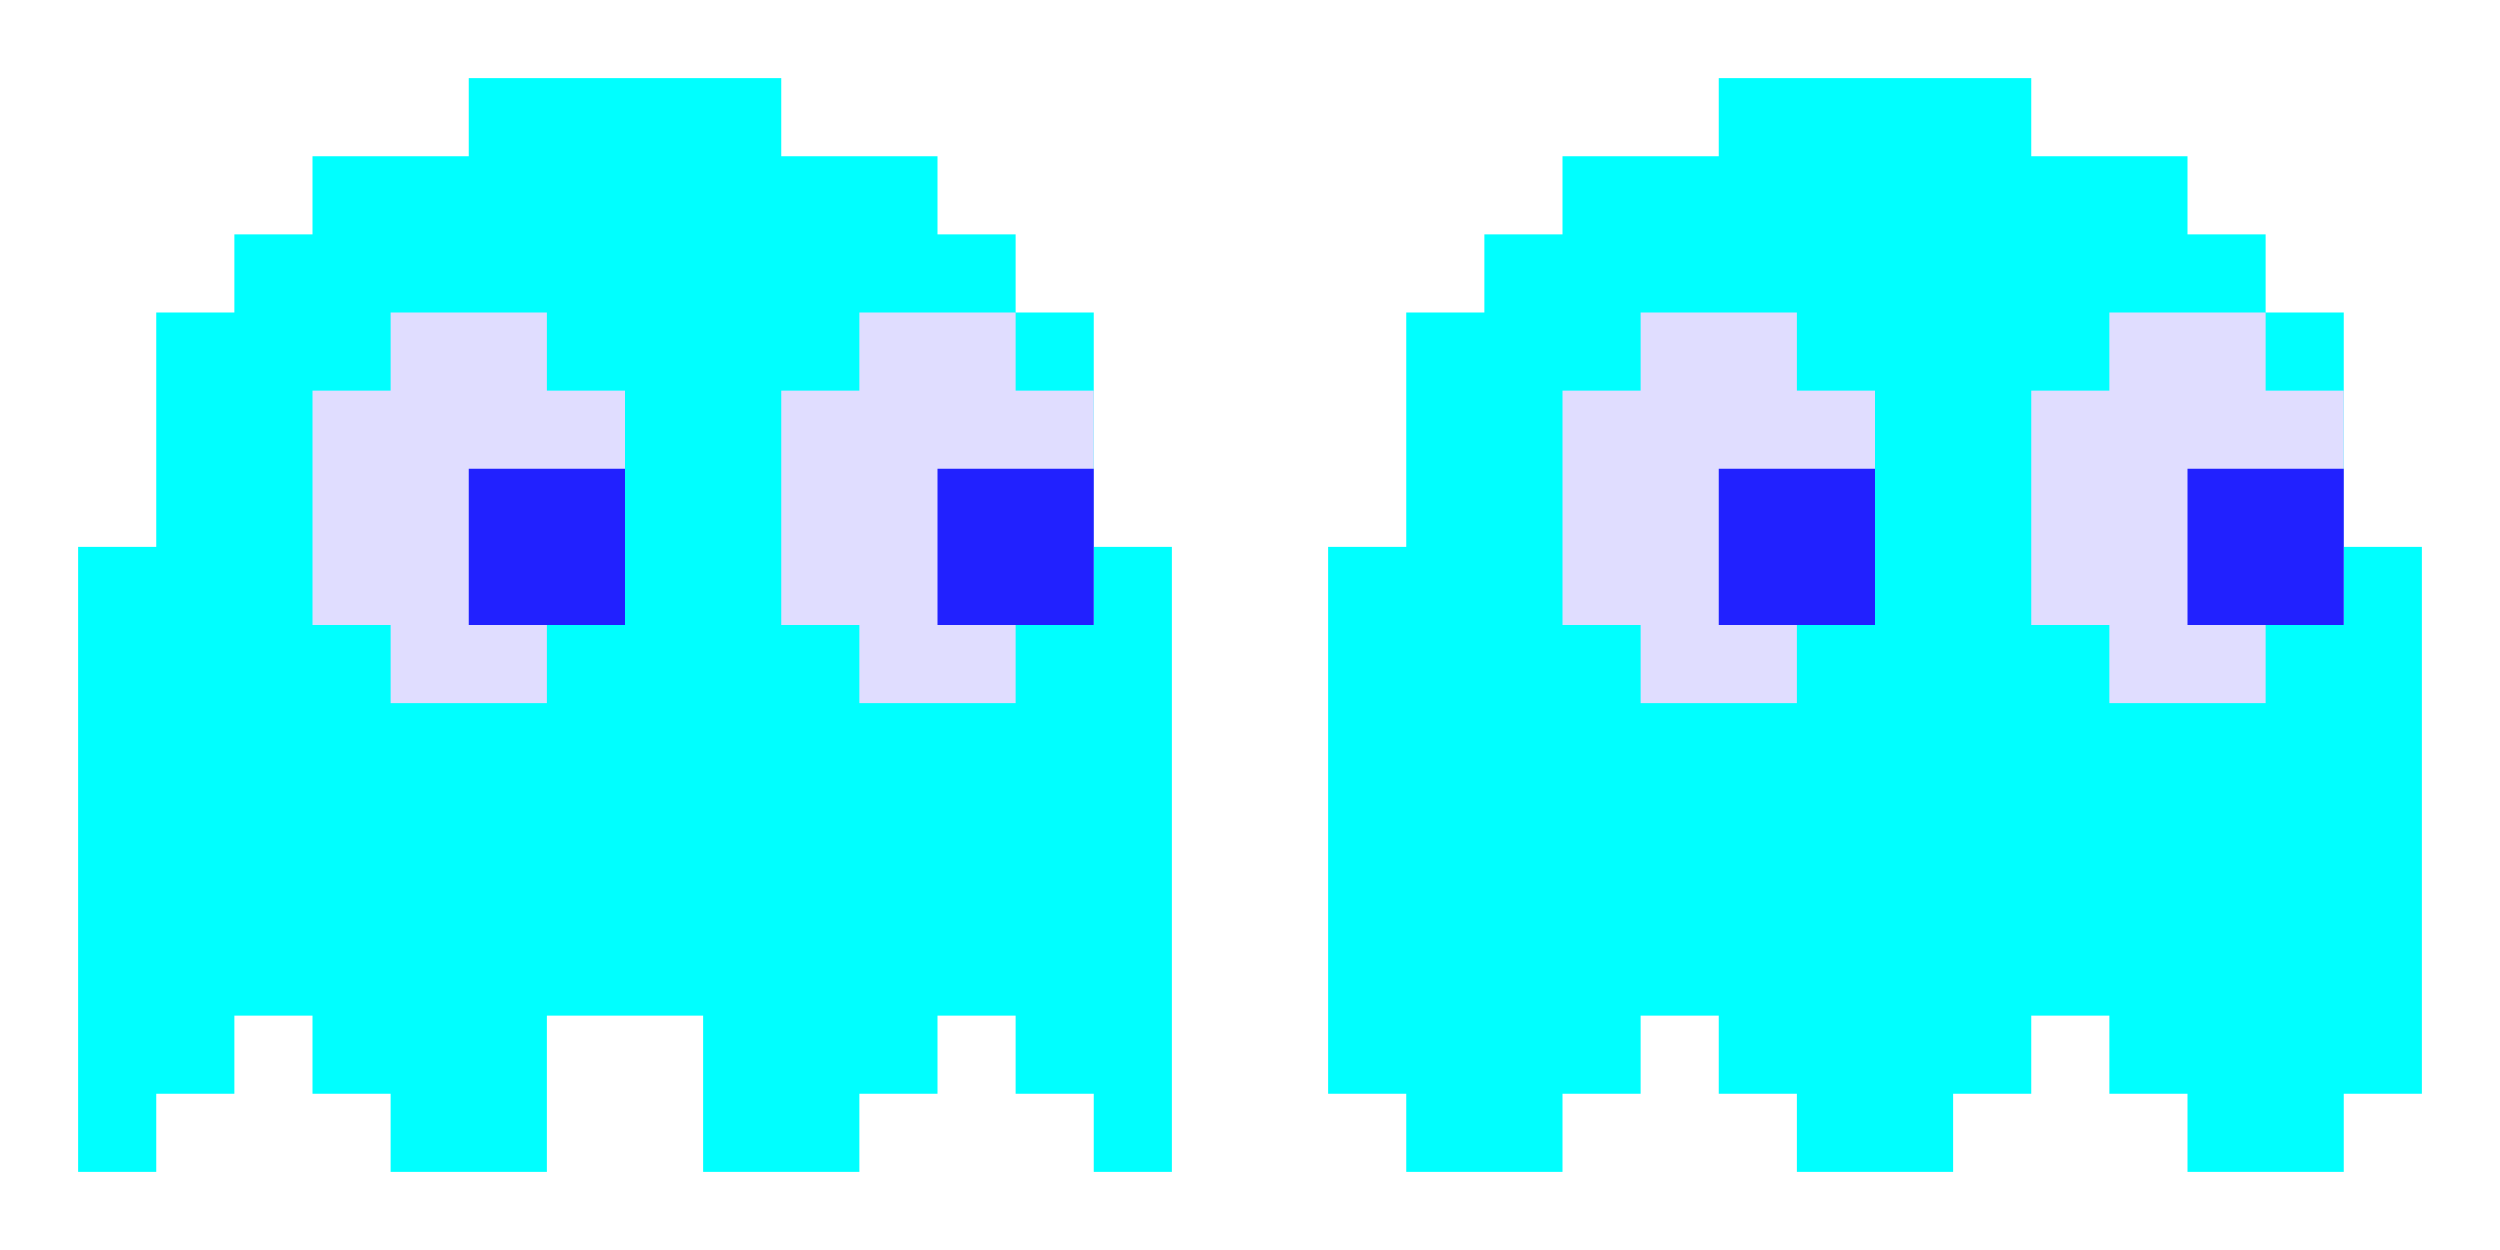
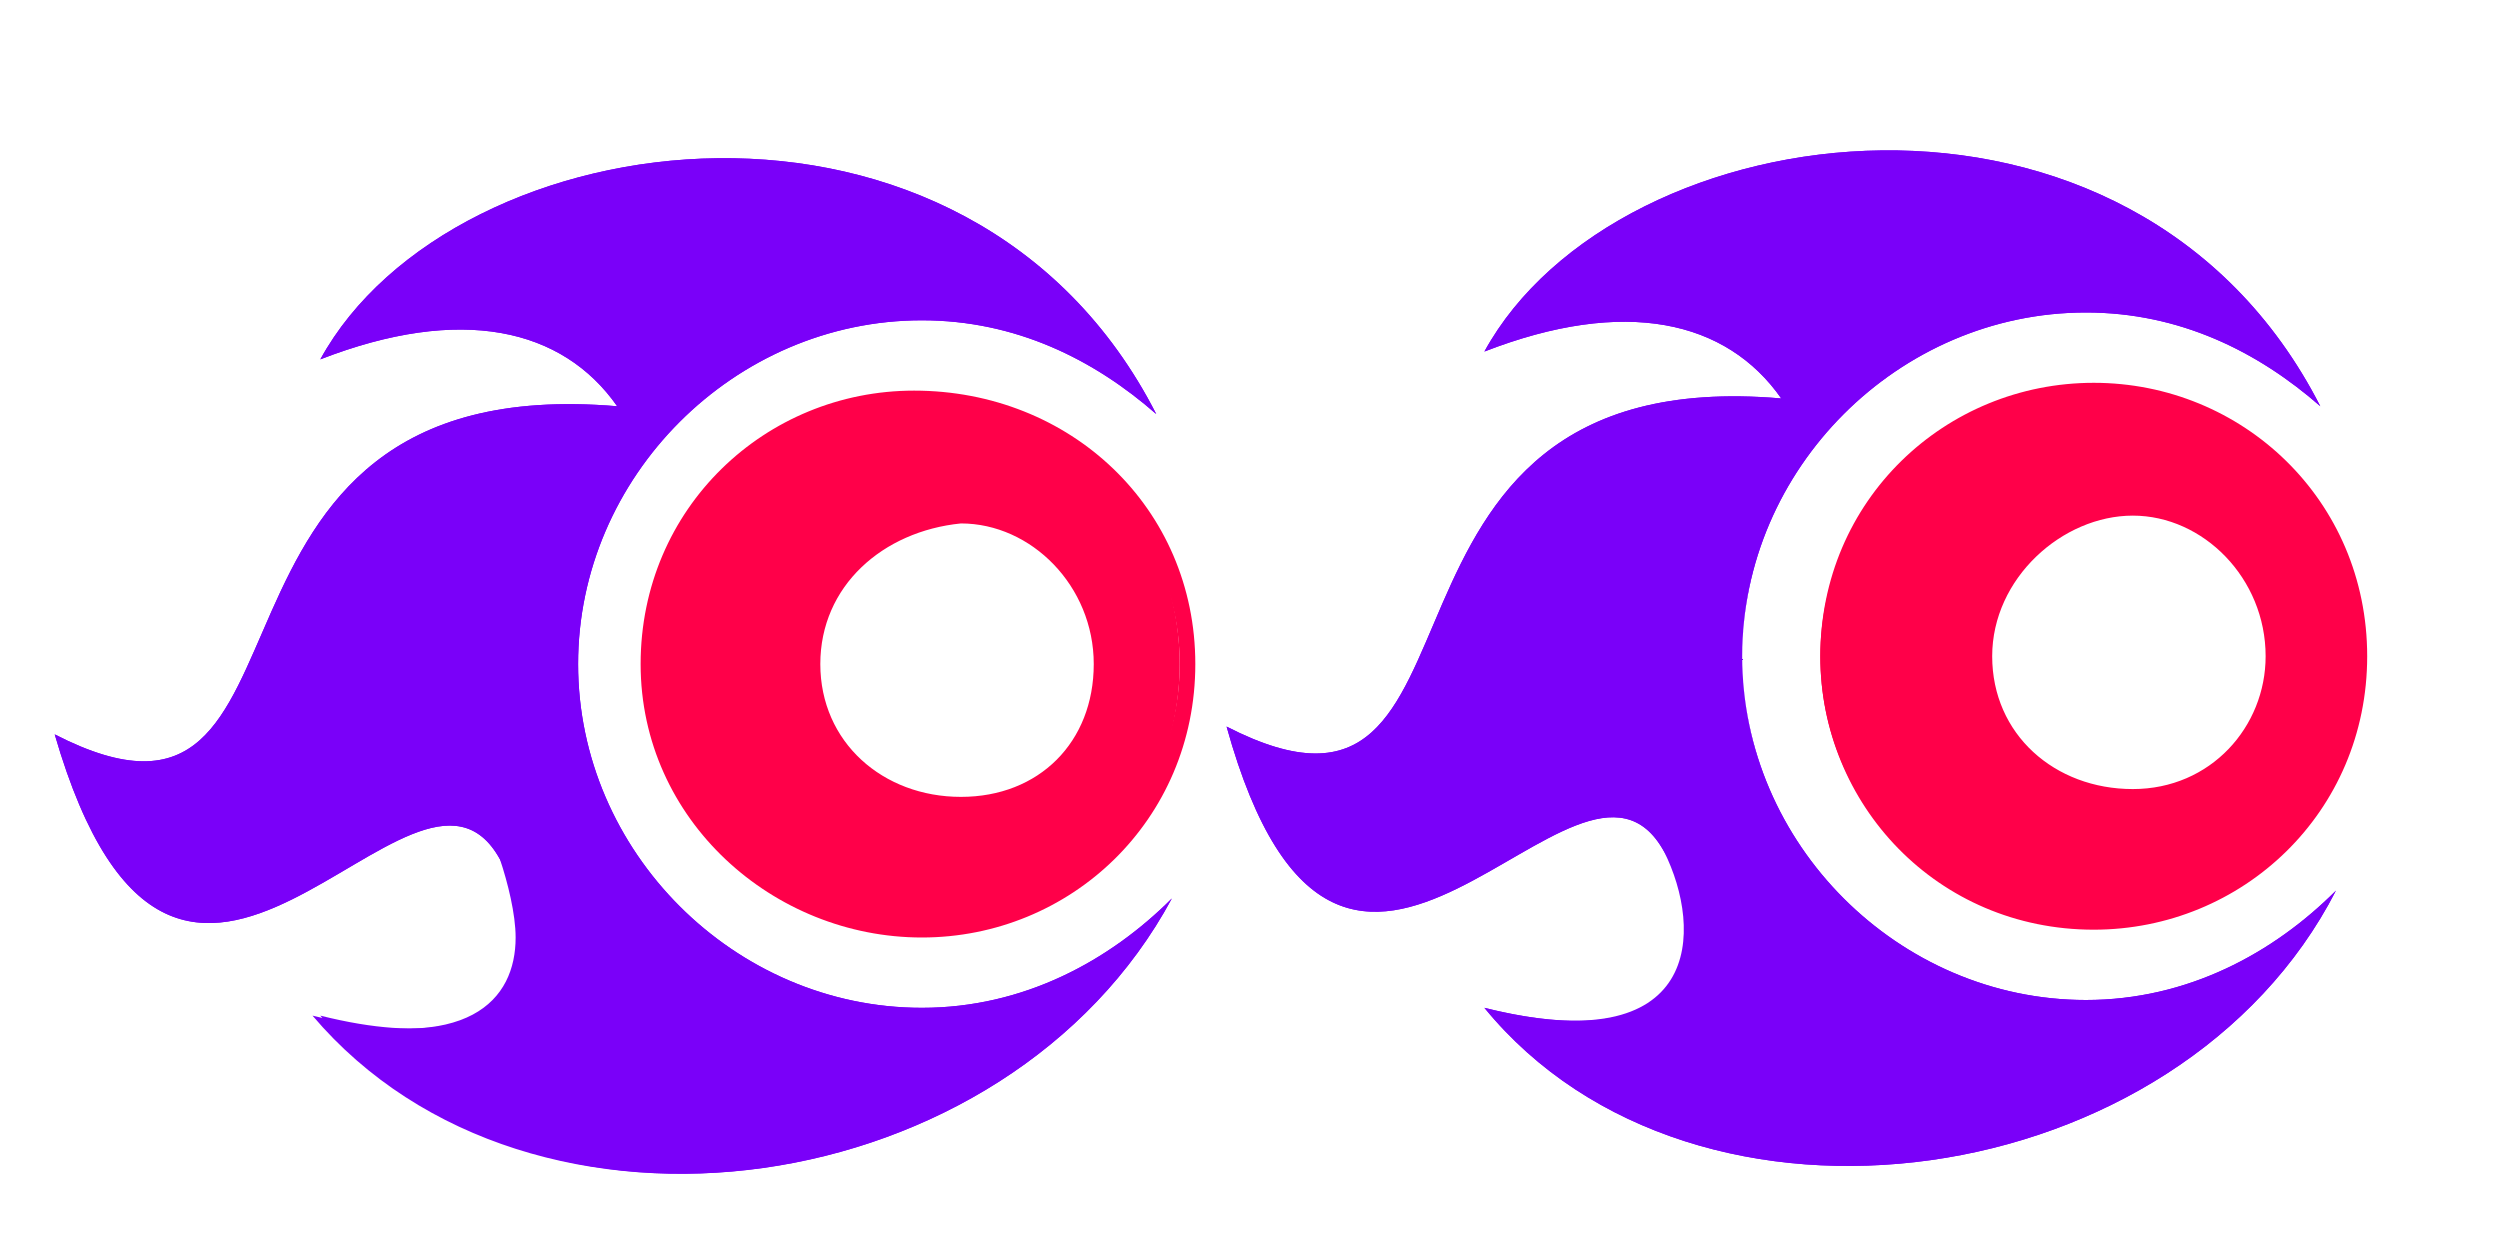
- <svg xmlns="http://www.w3.org/2000/svg" width="32" height="16" viewBox="0 0 32 16" fill="none">
-   <path d="M3 3V4H2V7H1V15H2V14H3V13H4V14H5V15H7V13H9V15H11V14H12V13H13V14H14V15H15V7H14V4H13V3H12V2H10V1H6V2H5H4V3H3Z" fill="#00FFFF" />
-   <path d="M5 8V9H7V8H8V5H7V4H5V5H4V8H5Z" fill="#E0DDFF" />
-   <path d="M6 8V6H8V8H6Z" fill="#2121FF" />
-   <path d="M11 8V9H13V8H14V5H13V4H11V5H10V8H11Z" fill="#E0DDFF" />
-   <path d="M12 8V6H14V8H12Z" fill="#2121FF" />
-   <path d="M19 3V4H18V7H17V14H18V15H20V14H21V13H22V14H23V15H25V14H26V13H27V14H28V15H30V14H31V7H30V4H29V3H28V2H26V1H22V2H21H20V3H19Z" fill="#00FFFF" />
-   <path d="M21 8V9H23V8H24V5H23V4H21V5H20V8H21Z" fill="#E0DDFF" />
-   <path d="M22 8V6H24V8H22Z" fill="#2121FF" />
-   <path d="M27 8V9H29V8H30V5H29V4H27V5H26V8H27Z" fill="#E0DDFF" />
-   <path d="M28 8V6H30V8H28Z" fill="#2121FF" />
+ <svg xmlns="http://www.w3.org/2000/svg" version="1.1" id="Calque_1" x="0px" y="0px" viewBox="0 0 32 16" style="enable-background:new 0 0 32 16;" xml:space="preserve">
+   <style type="text/css">
+ 	.st0{display:none;fill:#FF0000;}
+ 	.st1{display:none;fill:#E0DDFF;}
+ 	.st2{display:none;fill:#2121FF;}
+ 	.st3{fill:#7A00F9;}
+ 	.st4{fill:#FF0049;}
+ </style>
+   <path class="st0" d="M3,3v1H2v3H1v8h1v-1h1v-1h1v1h1v1h2v-2h2v2h2v-1h1v-1h1v1h1v1h1V7h-1V4h-1V3h-1V2h-2V1H6v1H5H4v1H3z" />
+   <path class="st1" d="M8,5v1h2v2H9v1h2V8h1V5h-1V4H9v1H8z" />
+   <path class="st2" d="M8,6v2h2V6H8z" />
+   <path class="st1" d="M2,5v1h2v2H3v1h2V8h1V5H5V4H3v1H2z" />
+   <path class="st2" d="M2,6v2h2V6H2z" />
+   <path class="st0" d="M19,3v1h-1v3h-1v7h1v1h2v-1h1v-1h1v1h1v1h2v-1h1v-1h1v1h1v1h2v-1h1V7h-1V4h-1V3h-1V2h-2V1h-4v1h-1h-1v1H19z" />
+   <path class="st1" d="M24,5v1h2v2h-1v1h2V8h1V5h-1V4h-2v1H24z" />
+   <path class="st2" d="M24,6v2h2V6H24z" />
+   <path class="st1" d="M18,5v1h2v2h-1v1h2V8h1V5h-1V4h-2v1H18z" />
+   <path class="st2" d="M18,6v2h2V6H18z" />
+   <g>
+     <path class="st3" d="M0.7,9.4C2.3,14.9,5.3,9,6.4,11c0.5,1,0.5,2.7-2.3,2c2.7,3.3,8.8,2.4,10.9-1.5c-0.8,0.8-1.9,1.4-3.2,1.4   c-2.4,0-4.4-2-4.4-4.4s2-4.4,4.4-4.4c1.2,0,2.2,0.5,3,1.2c-2.4-4.7-9-3.8-10.7-0.7c1.8-0.7,3.1-0.4,3.8,0.6C2,4.7,4.4,11.3,0.7,9.4   L0.7,9.4z" />
+     <path class="st3" d="M1.1,9.9c0.5,0.1,0.9,0.2,1.2,0C2.9,9.7,3.2,9,3.6,8.2C4.2,6.8,4.9,5.1,8,5.4h0.4c-0.7,0.8-1.1,1.9-1.1,3   c0,2.5,2.1,4.6,4.6,4.6c0.7,0,1.5-0.2,2.1-0.5c-1.1,1.2-2.7,2-4.5,2.1c-1.9,0.3-3.6-0.2-4.8-1.2c0.8,0.1,1.3,0,1.7-0.3   c0.3-0.2,0.5-0.6,0.5-1.1c0-0.4-0.1-0.7-0.3-1.1c-0.2-0.3-0.4-0.5-0.6-0.5c-0.5-0.2-1.1,0.1-1.7,0.5c-0.7,0.4-1.4,0.8-2,0.6   C1.8,11.3,1.4,10.8,1.1,9.9z M4.7,4.2c1-1.2,2.7-1.9,4.6-1.9s3.5,0.8,4.6,2.1c-0.7-0.3-1.4-0.5-2.1-0.5c-1.3,0-2.5,0.6-3.4,1.5   L8.2,5.1C7.4,4.1,6.1,3.8,4.7,4.2L4.7,4.2z M0.7,9.4C2.3,14.9,5.3,9,6.4,11c0.1,0.3,0.2,0.7,0.2,1c0,0.8-0.6,1.5-2.6,1   c2.8,3.3,8.9,2.4,11-1.5c-0.8,0.8-1.9,1.4-3.2,1.4c-2.4,0-4.4-2-4.4-4.4s2-4.4,4.4-4.4c1.2,0,2.2,0.5,3,1.2   c-2.4-4.7-9-3.8-10.7-0.7c1.8-0.7,3.1-0.4,3.8,0.6C2,4.7,4.4,11.3,0.7,9.4L0.7,9.4z" />
+     <path class="st4" d="M8.3,8.5c0,1.9,1.5,3.4,3.4,3.4s3.4-1.5,3.4-3.4s-1.5-3.4-3.4-3.4C9.9,5.1,8.3,6.6,8.3,8.5z M14.1,8.5   c0,1-0.8,1.9-1.9,1.9c-1,0-1.9-0.8-1.9-1.9c0-1,0.8-1.9,1.9-1.9S14.1,7.5,14.1,8.5z" />
+     <path class="st4" d="M15.3,8.5c0,2-1.6,3.5-3.5,3.5s-3.6-1.5-3.6-3.5S9.8,5,11.7,5C13.7,5,15.3,6.5,15.3,8.5z M8.5,8.5   c0,1.8,1.5,3.3,3.3,3.3s3.3-1.5,3.3-3.3s-1.5-3.3-3.3-3.3C9.9,5.2,8.5,6.7,8.5,8.5z M14.2,8.5c0,1.1-0.9,2-2,2s-2-0.9-2-2   s0.9-2,2-2S14.2,7.4,14.2,8.5z M10.5,8.5c0,1,0.8,1.7,1.8,1.7S14,9.5,14,8.5s-0.8-1.8-1.7-1.8C11.3,6.8,10.5,7.5,10.5,8.5z" />
+   </g>
+   <g>
+     <path class="st3" d="M15.7,9.3c1.5,5.4,4.5-0.4,5.6,1.6c0.5,1,0.5,2.7-2.3,2c2.7,3.3,8.9,2.4,10.9-1.5c-0.8,0.8-1.9,1.4-3.2,1.4   c-2.4,0-4.4-2-4.4-4.4s2-4.4,4.4-4.4c1.2,0,2.2,0.5,3,1.2c-2.4-4.7-9-3.8-10.7-0.7c1.8-0.7,3.1-0.4,3.8,0.6   C17,4.6,19.4,11.2,15.7,9.3L15.7,9.3z" />
+     <path class="st3" d="M16.1,9.8c0.5,0.2,0.8,0.2,1.2,0.1c0.6-0.2,0.9-0.9,1.3-1.7c0.6-1.4,1.3-3.1,4.4-2.8h0.4   c-0.7,0.8-1.1,1.9-1.1,3c0,2.5,2.1,4.6,4.6,4.6c0.7,0,1.5-0.2,2.1-0.5c-1.1,1.2-2.7,2-4.5,2.1c-1.8,0.2-3.5-0.3-4.7-1.4   c0.7,0.1,1.3,0,1.7-0.3c0.3-0.2,0.5-0.6,0.5-1.1c0-0.4-0.1-0.7-0.3-1.1c-0.2-0.3-0.4-0.5-0.6-0.5c-0.5-0.1-1.1,0.2-1.7,0.6   c-0.7,0.4-1.4,0.8-2,0.6C16.8,11.2,16.4,10.7,16.1,9.8z M19.7,4.1c1-1.2,2.7-1.9,4.6-1.9s3.5,0.8,4.6,2.1c-0.7-0.3-1.4-0.5-2.1-0.5   c-1.3,0-2.5,0.6-3.4,1.5L23.2,5C22.4,4,21.1,3.7,19.7,4.1L19.7,4.1z M15.7,9.3c1.5,5.4,4.5-0.4,5.6,1.6c0.2,0.3,0.3,0.7,0.3,1   c0,0.8-0.6,1.5-2.6,1c2.7,3.3,8.9,2.4,10.9-1.5c-0.8,0.8-1.9,1.4-3.2,1.4c-2.4,0-4.4-2-4.4-4.4s2-4.4,4.4-4.4c1.2,0,2.2,0.5,3,1.2   c-2.4-4.7-9-3.8-10.7-0.7c1.8-0.7,3.1-0.4,3.8,0.6C17,4.6,19.4,11.2,15.7,9.3L15.7,9.3z" />
+     <path class="st4" d="M23.3,8.4c0,1.9,1.5,3.4,3.4,3.4s3.4-1.5,3.4-3.4S28.6,5,26.7,5C24.9,5,23.3,6.5,23.3,8.4z M29.1,8.4   c0,1-0.8,1.9-1.9,1.9c-1,0-1.9-0.8-1.9-1.9c0-1,0.8-1.9,1.9-1.9C28.3,6.5,29.1,7.4,29.1,8.4z" />
+     <path class="st4" d="M30.3,8.4c0,2-1.6,3.5-3.5,3.5c-2,0-3.5-1.6-3.5-3.5c0-2,1.6-3.5,3.5-3.5S30.3,6.4,30.3,8.4z M23.4,8.4   c0,1.8,1.5,3.3,3.3,3.3c1.8,0,3.3-1.5,3.3-3.3s-1.5-3.3-3.3-3.3C24.9,5.1,23.4,6.6,23.4,8.4z M29.2,8.4c0,1.1-0.9,2-2,2s-2-0.9-2-2   s0.9-2,2-2S29.2,7.3,29.2,8.4z M25.5,8.4c0,1,0.8,1.7,1.8,1.7S29,9.3,29,8.4c0-1-0.8-1.8-1.7-1.8S25.5,7.4,25.5,8.4z" />
+   </g>
</svg>
